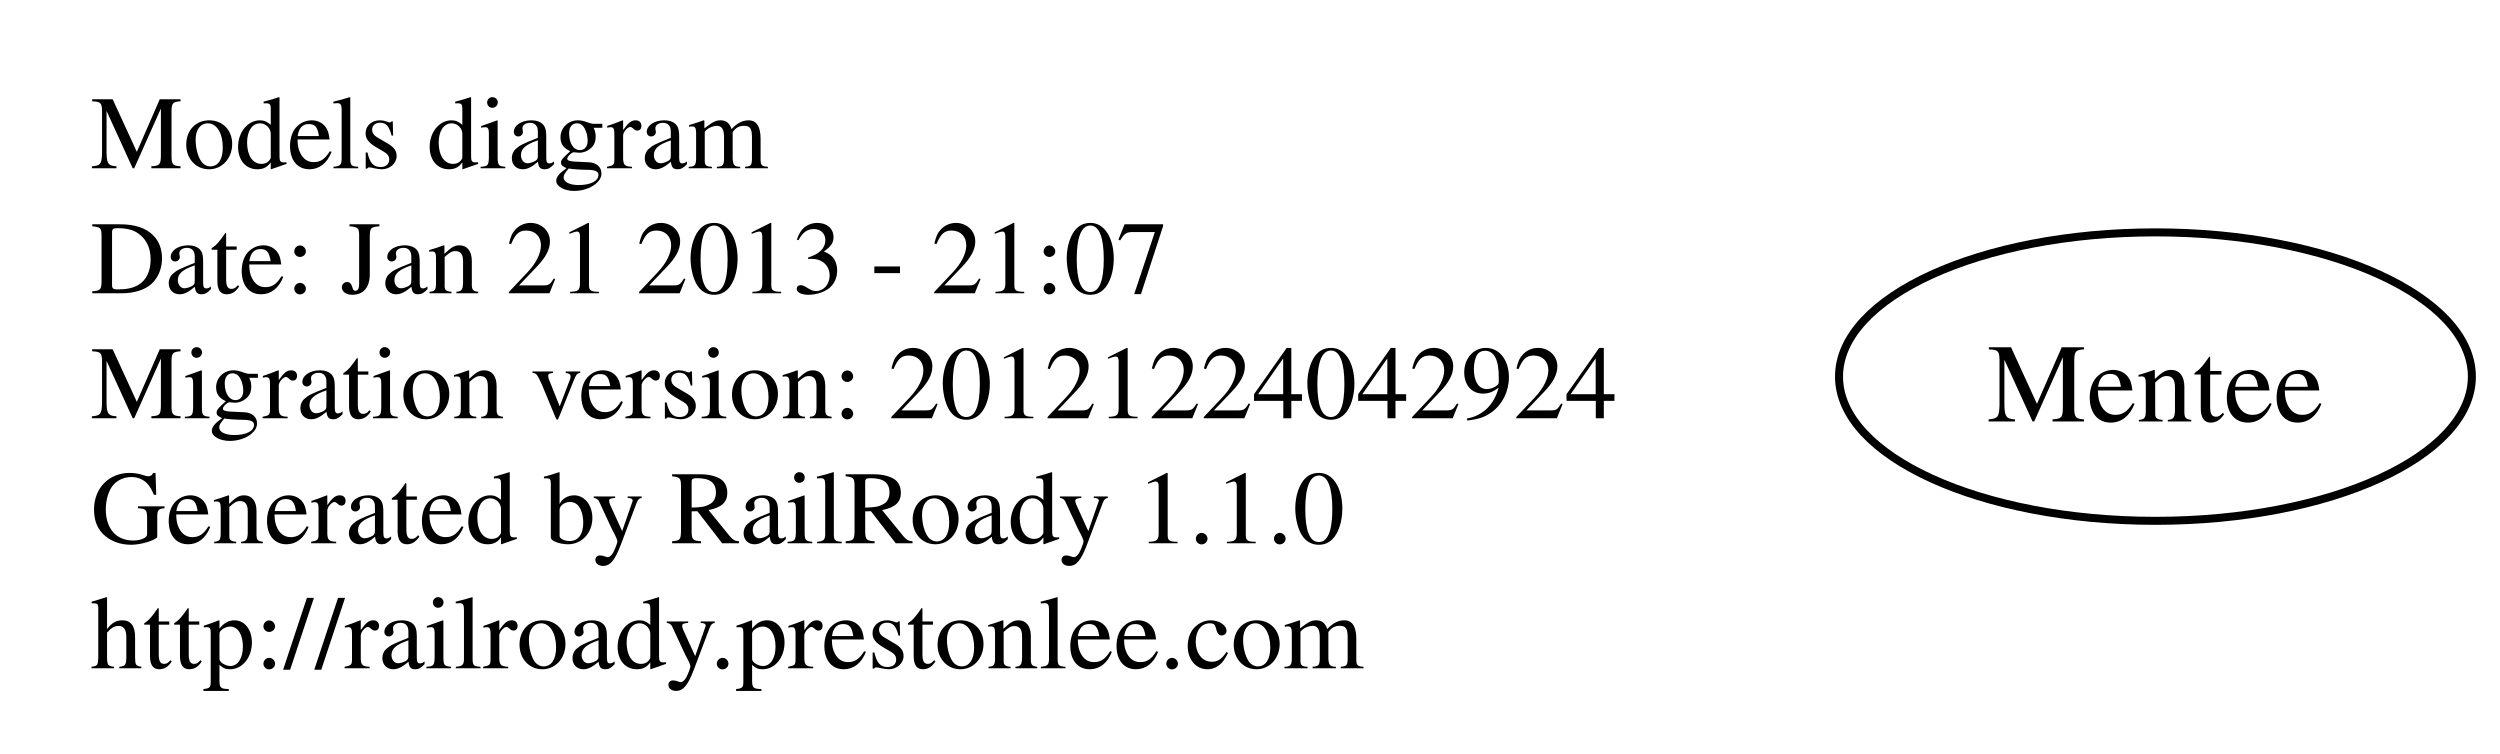
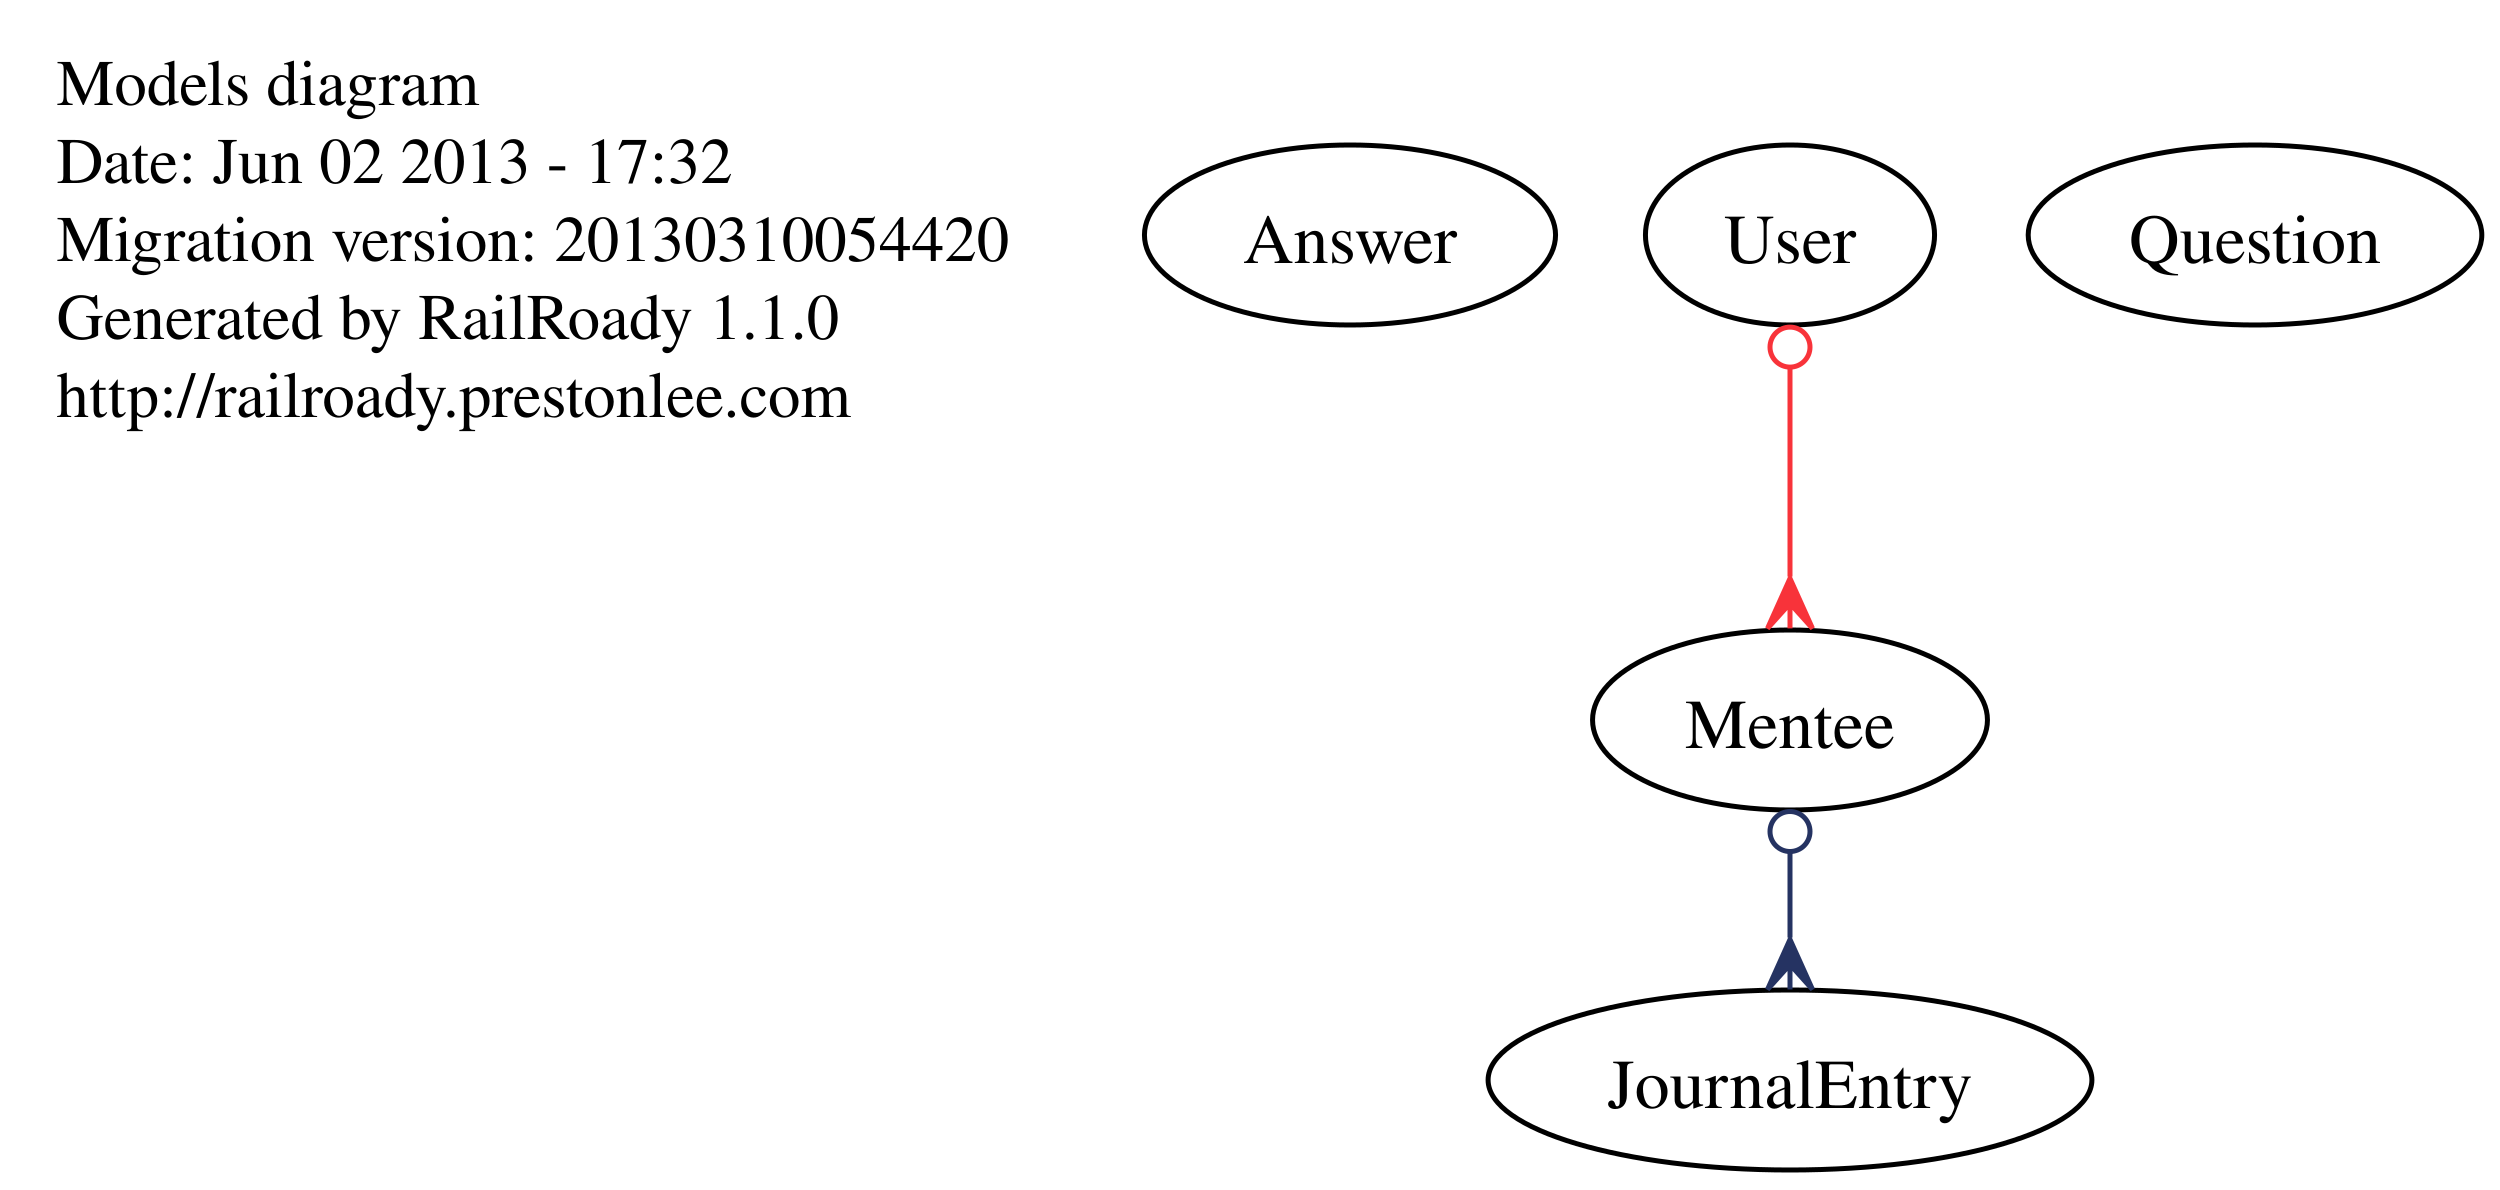
- <svg xmlns="http://www.w3.org/2000/svg" width="312pt" height="94pt" viewBox="0.00 0.00 312.00 94.00">
-   <g id="graph1" class="graph" transform="scale(1 1) rotate(0) translate(4 90)">
-     <polygon fill="white" stroke="white" points="-4,5 -4,-90 309,-90 309,5 -4,5" />
+ <svg xmlns="http://www.w3.org/2000/svg" width="500pt" height="238pt" viewBox="0.00 0.00 500.00 238.00">
+   <g id="graph1" class="graph" transform="scale(1 1) rotate(0) translate(4 234)">
+     <polygon fill="white" stroke="white" points="-4,5 -4,-234 497,-234 497,5 -4,5" />
    <g id="node1" class="node">
-       <text text-anchor="start" x="7.312" y="-69" font-family="Times,serif" font-size="13.00">Models diagram</text>
-       <text text-anchor="start" x="7.312" y="-53.4" font-family="Times,serif" font-size="13.00">Date: Jan 21 2013 - 21:07</text>
-       <text text-anchor="start" x="7.312" y="-37.8" font-family="Times,serif" font-size="13.00">Migration version: 20121224042924</text>
-       <text text-anchor="start" x="7.312" y="-22.2" font-family="Times,serif" font-size="13.00">Generated by RailRoady 1.1.0</text>
-       <text text-anchor="start" x="7.312" y="-6.6" font-family="Times,serif" font-size="13.00">http://railroady.prestonlee.com</text>
+       <text text-anchor="start" x="7.312" y="-213" font-family="Times,serif" font-size="13.00">Models diagram</text>
+       <text text-anchor="start" x="7.312" y="-197.4" font-family="Times,serif" font-size="13.00">Date: Jun 02 2013 - 17:32</text>
+       <text text-anchor="start" x="7.312" y="-181.8" font-family="Times,serif" font-size="13.00">Migration version: 20130310054420</text>
+       <text text-anchor="start" x="7.312" y="-166.2" font-family="Times,serif" font-size="13.00">Generated by RailRoady 1.1.0</text>
+       <text text-anchor="start" x="7.312" y="-150.6" font-family="Times,serif" font-size="13.00">http://railroady.prestonlee.com</text>
    </g>
    <g id="node2" class="node">
-       <ellipse fill="none" stroke="black" cx="265" cy="-43" rx="39.49" ry="18" />
-       <text text-anchor="middle" x="265" y="-37.4" font-family="Times,serif" font-size="14.00">Mentee</text>
+       <ellipse fill="none" stroke="black" cx="266" cy="-187" rx="41.11" ry="18" />
+       <text text-anchor="middle" x="266" y="-181.4" font-family="Times,serif" font-size="14.00">Answer</text>
+     </g>
+     <g id="node3" class="node">
+       <ellipse fill="none" stroke="black" cx="354" cy="-18" rx="60.38" ry="18" />
+       <text text-anchor="middle" x="354" y="-12.4" font-family="Times,serif" font-size="14.00">JournalEntry</text>
+     </g>
+     <g id="node4" class="node">
+       <ellipse fill="none" stroke="black" cx="354" cy="-90" rx="39.49" ry="18" />
+       <text text-anchor="middle" x="354" y="-84.4" font-family="Times,serif" font-size="14.00">Mentee</text>
+     </g>
+     <g id="edge2" class="edge">
+       <path fill="none" stroke="#253362" d="M354,-63.64C354,-58.063 354,-52.132 354,-46.476" />
+       <ellipse fill="none" stroke="#253362" cx="354" cy="-67.697" rx="4" ry="4" />
+       <polygon fill="#253362" stroke="#253362" points="354,-46.104 358.5,-36.104 354,-41.104 354,-36.104 354,-36.104 354,-36.104 354,-41.104 349.5,-36.104 354,-46.104 354,-46.104" />
+     </g>
+     <g id="node5" class="node">
+       <ellipse fill="none" stroke="black" cx="447" cy="-187" rx="45.36" ry="18" />
+       <text text-anchor="middle" x="447" y="-181.4" font-family="Times,serif" font-size="14.00">Question</text>
+     </g>
+     <g id="node6" class="node">
+       <ellipse fill="none" stroke="black" cx="354" cy="-187" rx="28.909" ry="18" />
+       <text text-anchor="middle" x="354" y="-181.4" font-family="Times,serif" font-size="14.00">User</text>
+     </g>
+     <g id="edge4" class="edge">
+       <path fill="none" stroke="#f8333a" d="M354,-160.414C354,-147.518 354,-131.862 354,-118.685" />
+       <ellipse fill="none" stroke="#f8333a" cx="354" cy="-164.576" rx="4" ry="4" />
+       <polygon fill="#f8333a" stroke="#f8333a" points="354,-118.314 358.5,-108.314 354,-113.314 354,-108.314 354,-108.314 354,-108.314 354,-113.314 349.5,-108.314 354,-118.314 354,-118.314" />
    </g>
  </g>
</svg>
